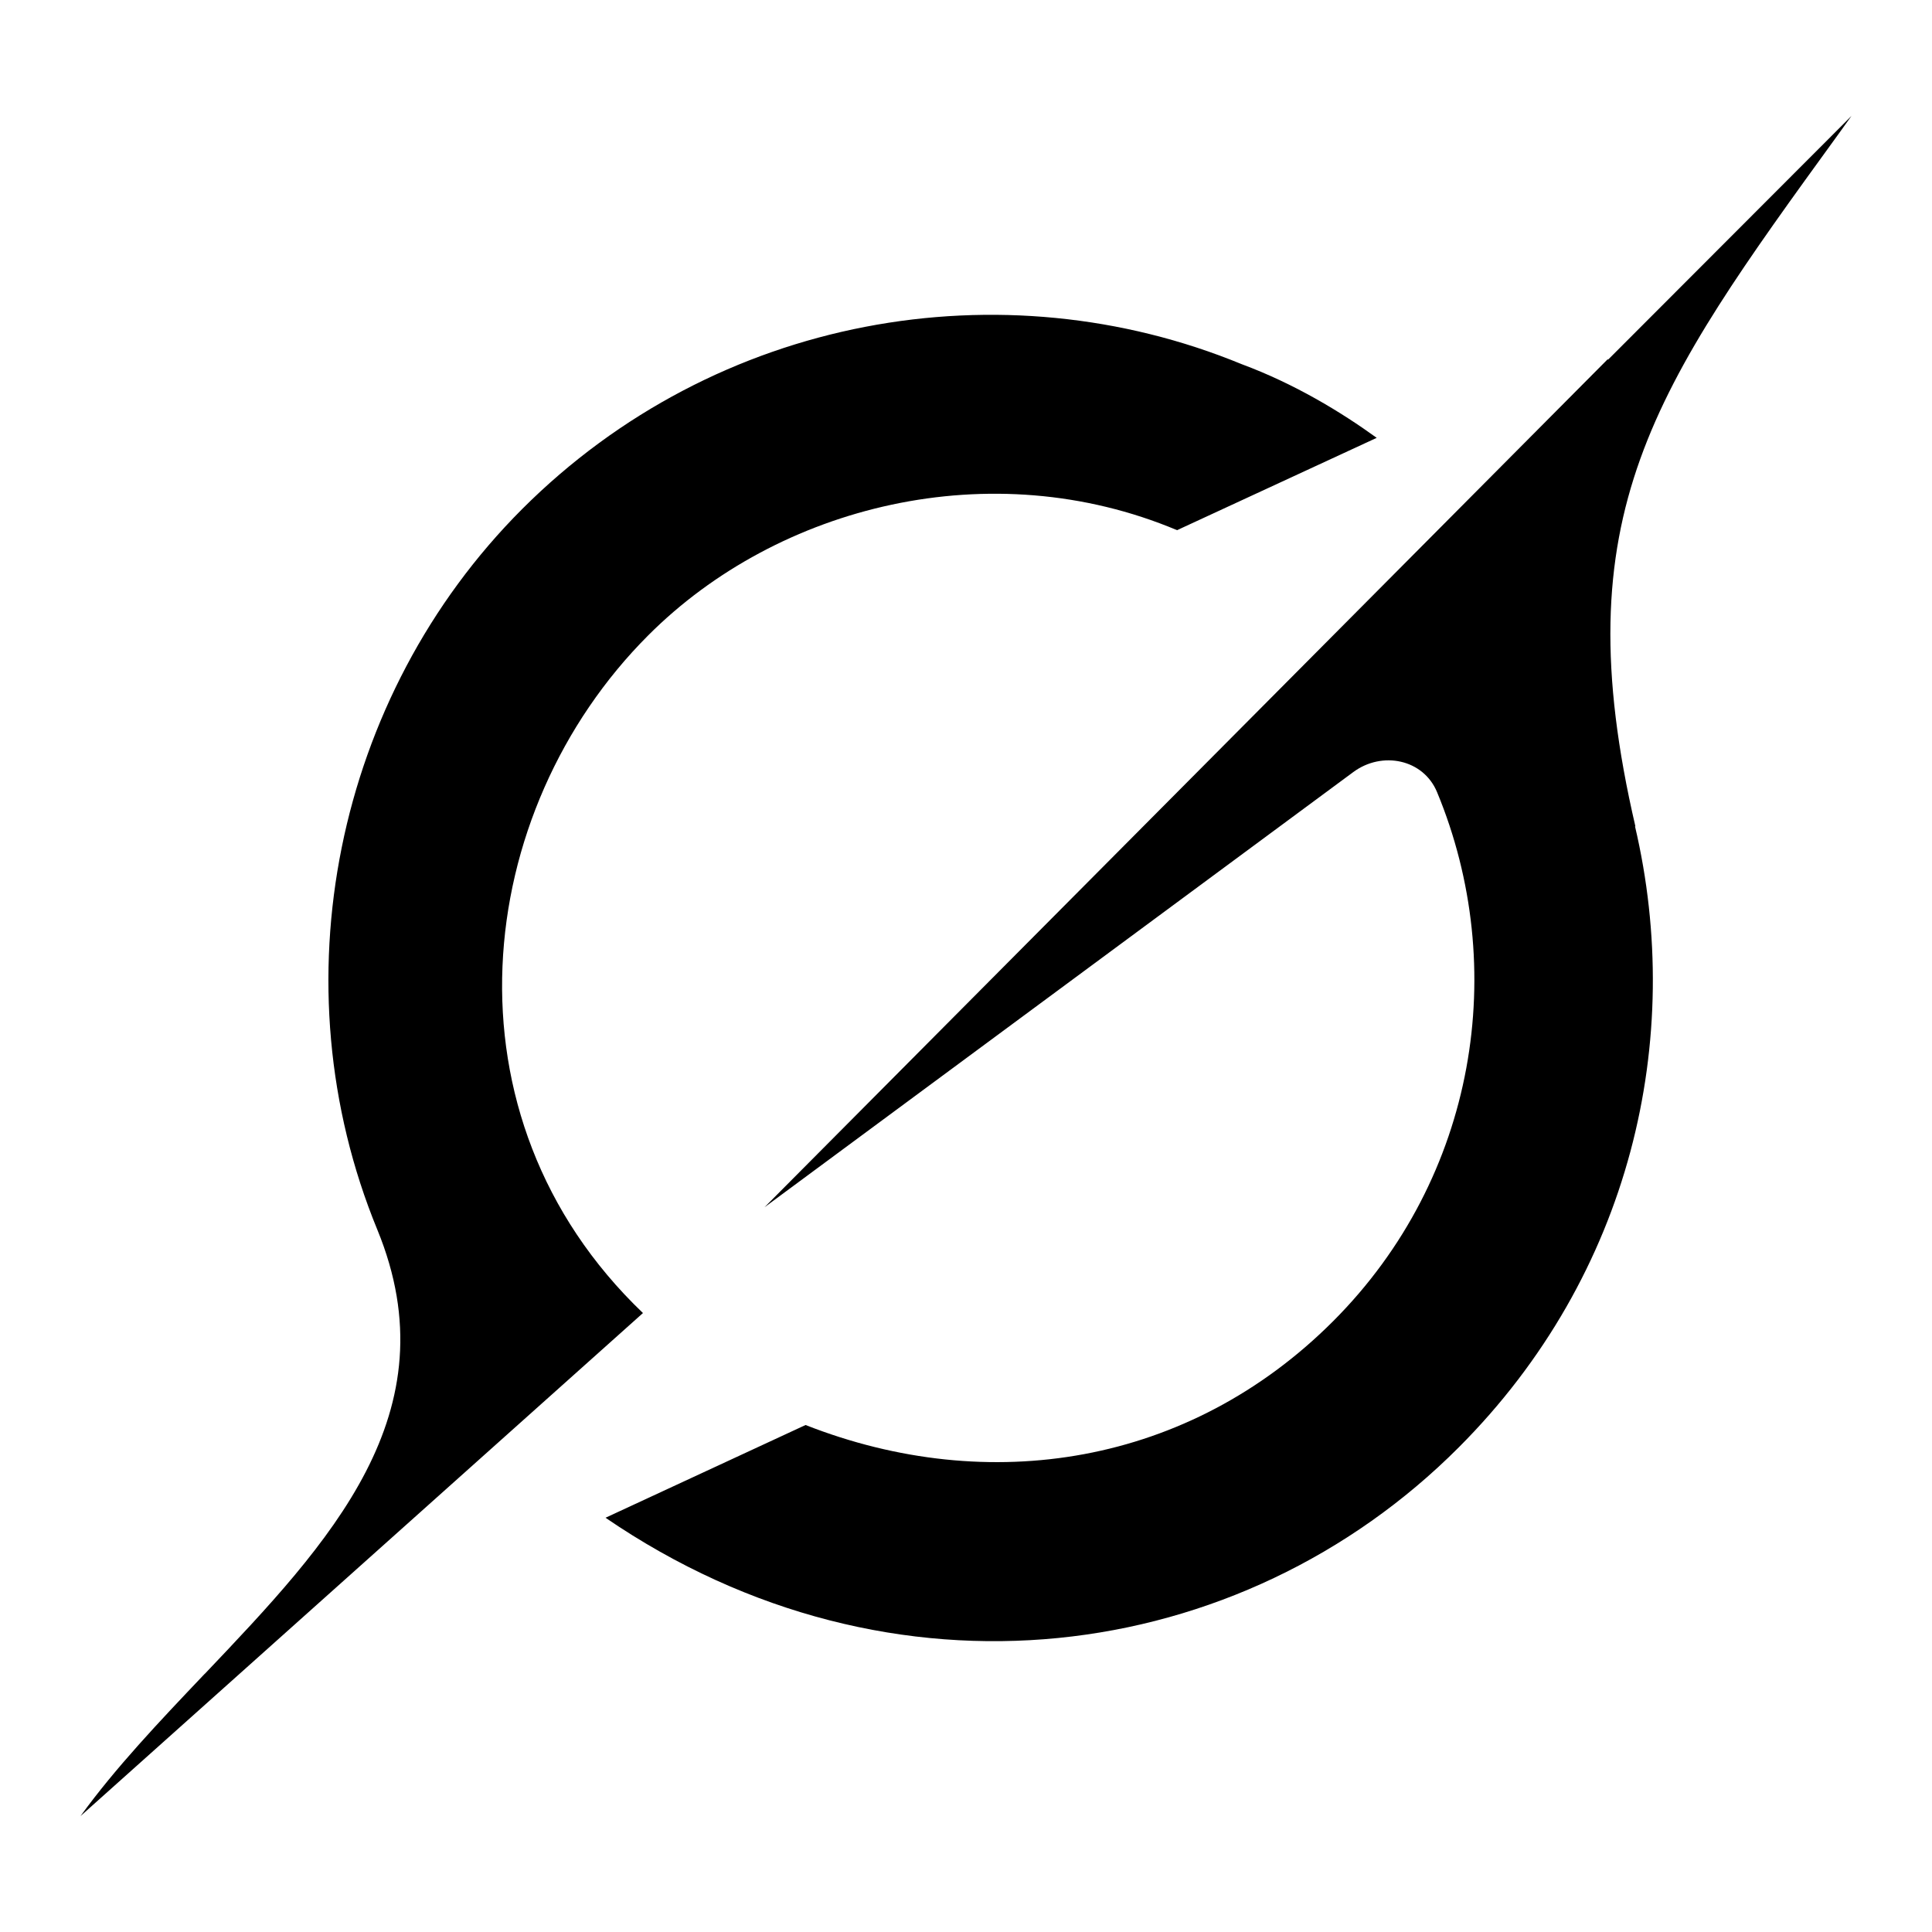
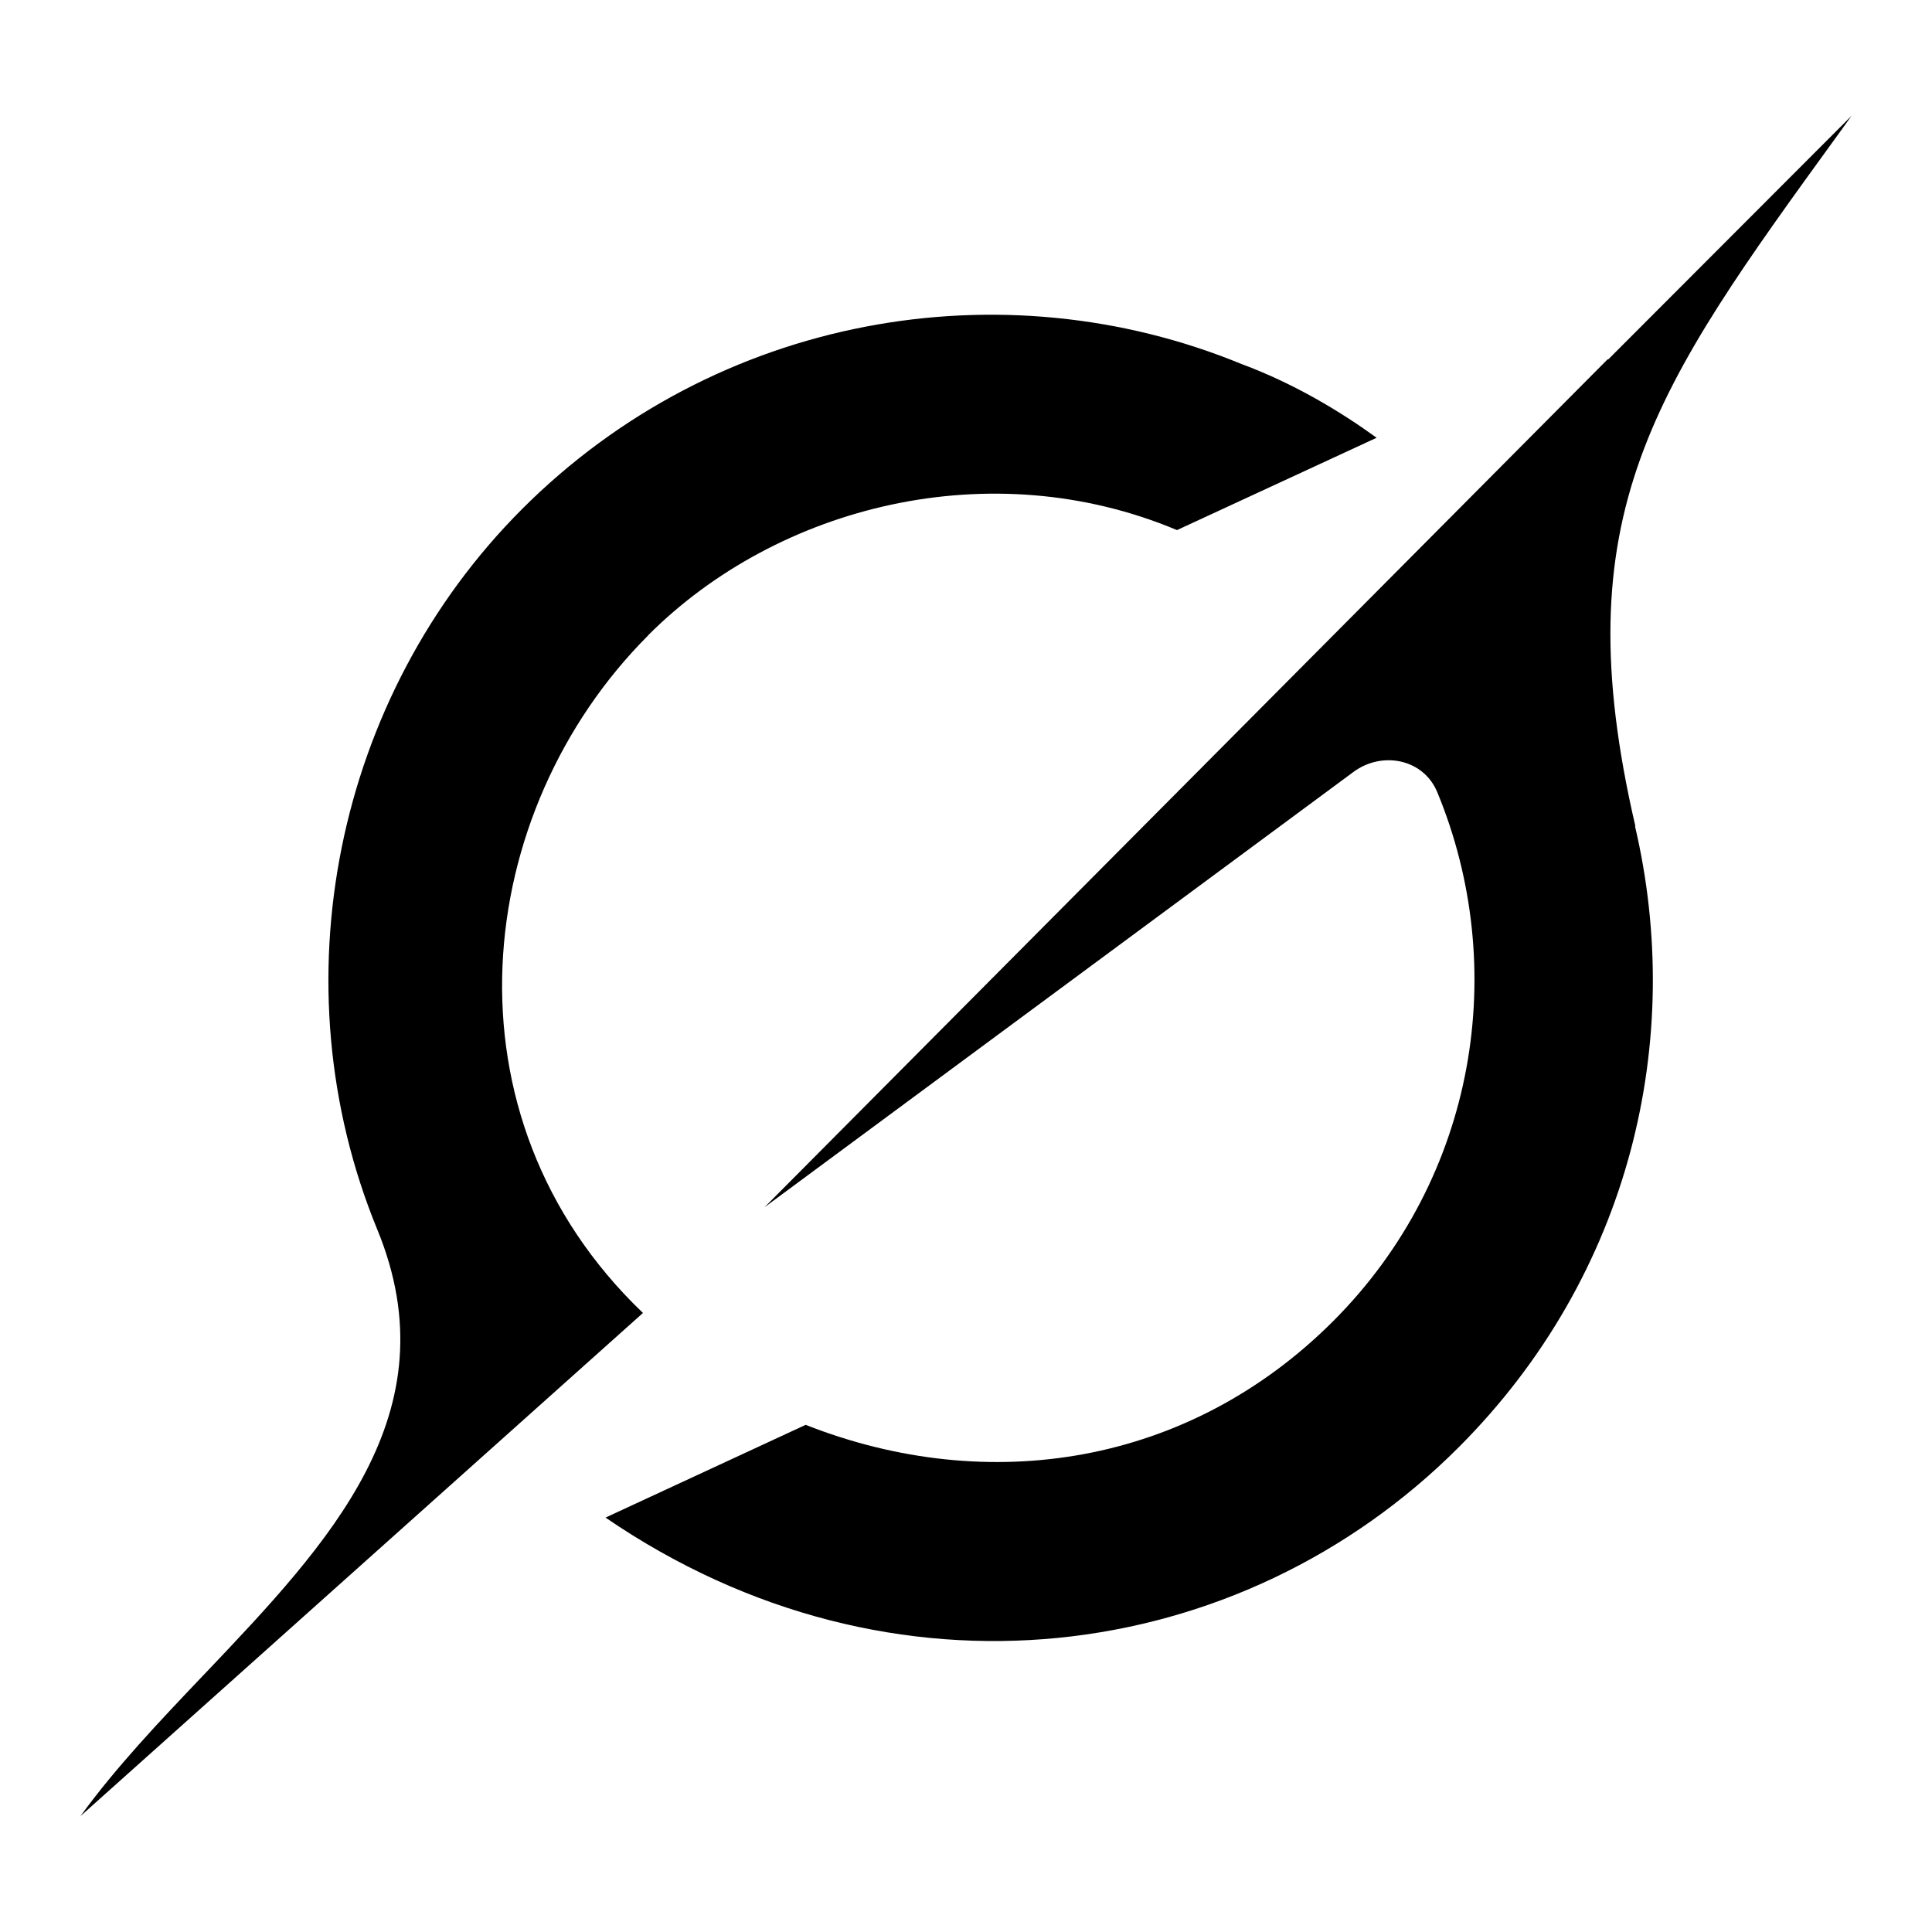
- <svg xmlns="http://www.w3.org/2000/svg" width="24" height="24" viewBox="0 0 24 24" fill="none">
-   <path fill-rule="evenodd" clip-rule="evenodd" d="M16.811 9.591L9.497 14.997L19.974 4.46V4.47L23 1.44C22.945 1.517 22.891 1.592 22.837 1.667C20.537 4.838 19.414 6.389 20.316 10.268L20.31 10.262C20.931 12.903 20.267 15.831 18.121 17.98C15.416 20.69 11.087 21.293 7.522 18.854L10.007 17.702C12.283 18.596 14.772 18.203 16.561 16.412C18.35 14.621 18.752 12.012 17.852 9.841C17.682 9.43 17.169 9.326 16.811 9.591ZM8.053 7.892C5.87 10.076 5.429 13.864 7.987 16.311L7.985 16.313L1 22.56C1.437 21.957 1.978 21.388 2.519 20.818L2.541 20.795L2.546 20.791C4.091 19.165 5.623 17.553 4.687 15.275C3.433 12.225 4.163 8.65 6.485 6.325C8.9 3.91 12.455 3.301 15.425 4.524C16.082 4.768 16.655 5.116 17.102 5.439L14.622 6.586C12.313 5.616 9.667 6.276 8.053 7.892Z" fill="black" />
+ <svg xmlns="http://www.w3.org/2000/svg" fill="none" height="24" viewBox="0 0 24 24" width="24">
+   <path clip-rule="evenodd" d="m16.811 9.591-7.314 5.406 10.477-10.537v.009l3.026-3.03c-.054.077-.109.152-.163.227-2.3 3.171-3.422 4.721-2.521 8.601l-.006-.006c.621 2.641-.043 5.569-2.189 7.717-2.705 2.71-7.034 3.314-10.599.874l2.486-1.152c2.275.895 4.764.502 6.554-1.289 1.789-1.791 2.191-4.4 1.292-6.571-.171-.412-.683-.515-1.042-.25zm-8.758-1.699c-2.183 2.184-2.624 5.971-.066 8.418l-.002.002-6.985 6.248c.437-.603.978-1.173 1.519-1.742l.022-.023.005-.005c1.545-1.626 3.077-3.238 2.141-5.516-1.254-3.05-.524-6.625 1.798-8.95 2.414-2.415 5.97-3.024 8.94-1.801.657.244 1.23.592 1.676.915l-2.48 1.147c-2.309-.97-4.954-.31-6.569 1.306z" fill="#000" fill-rule="evenodd" />
</svg>
